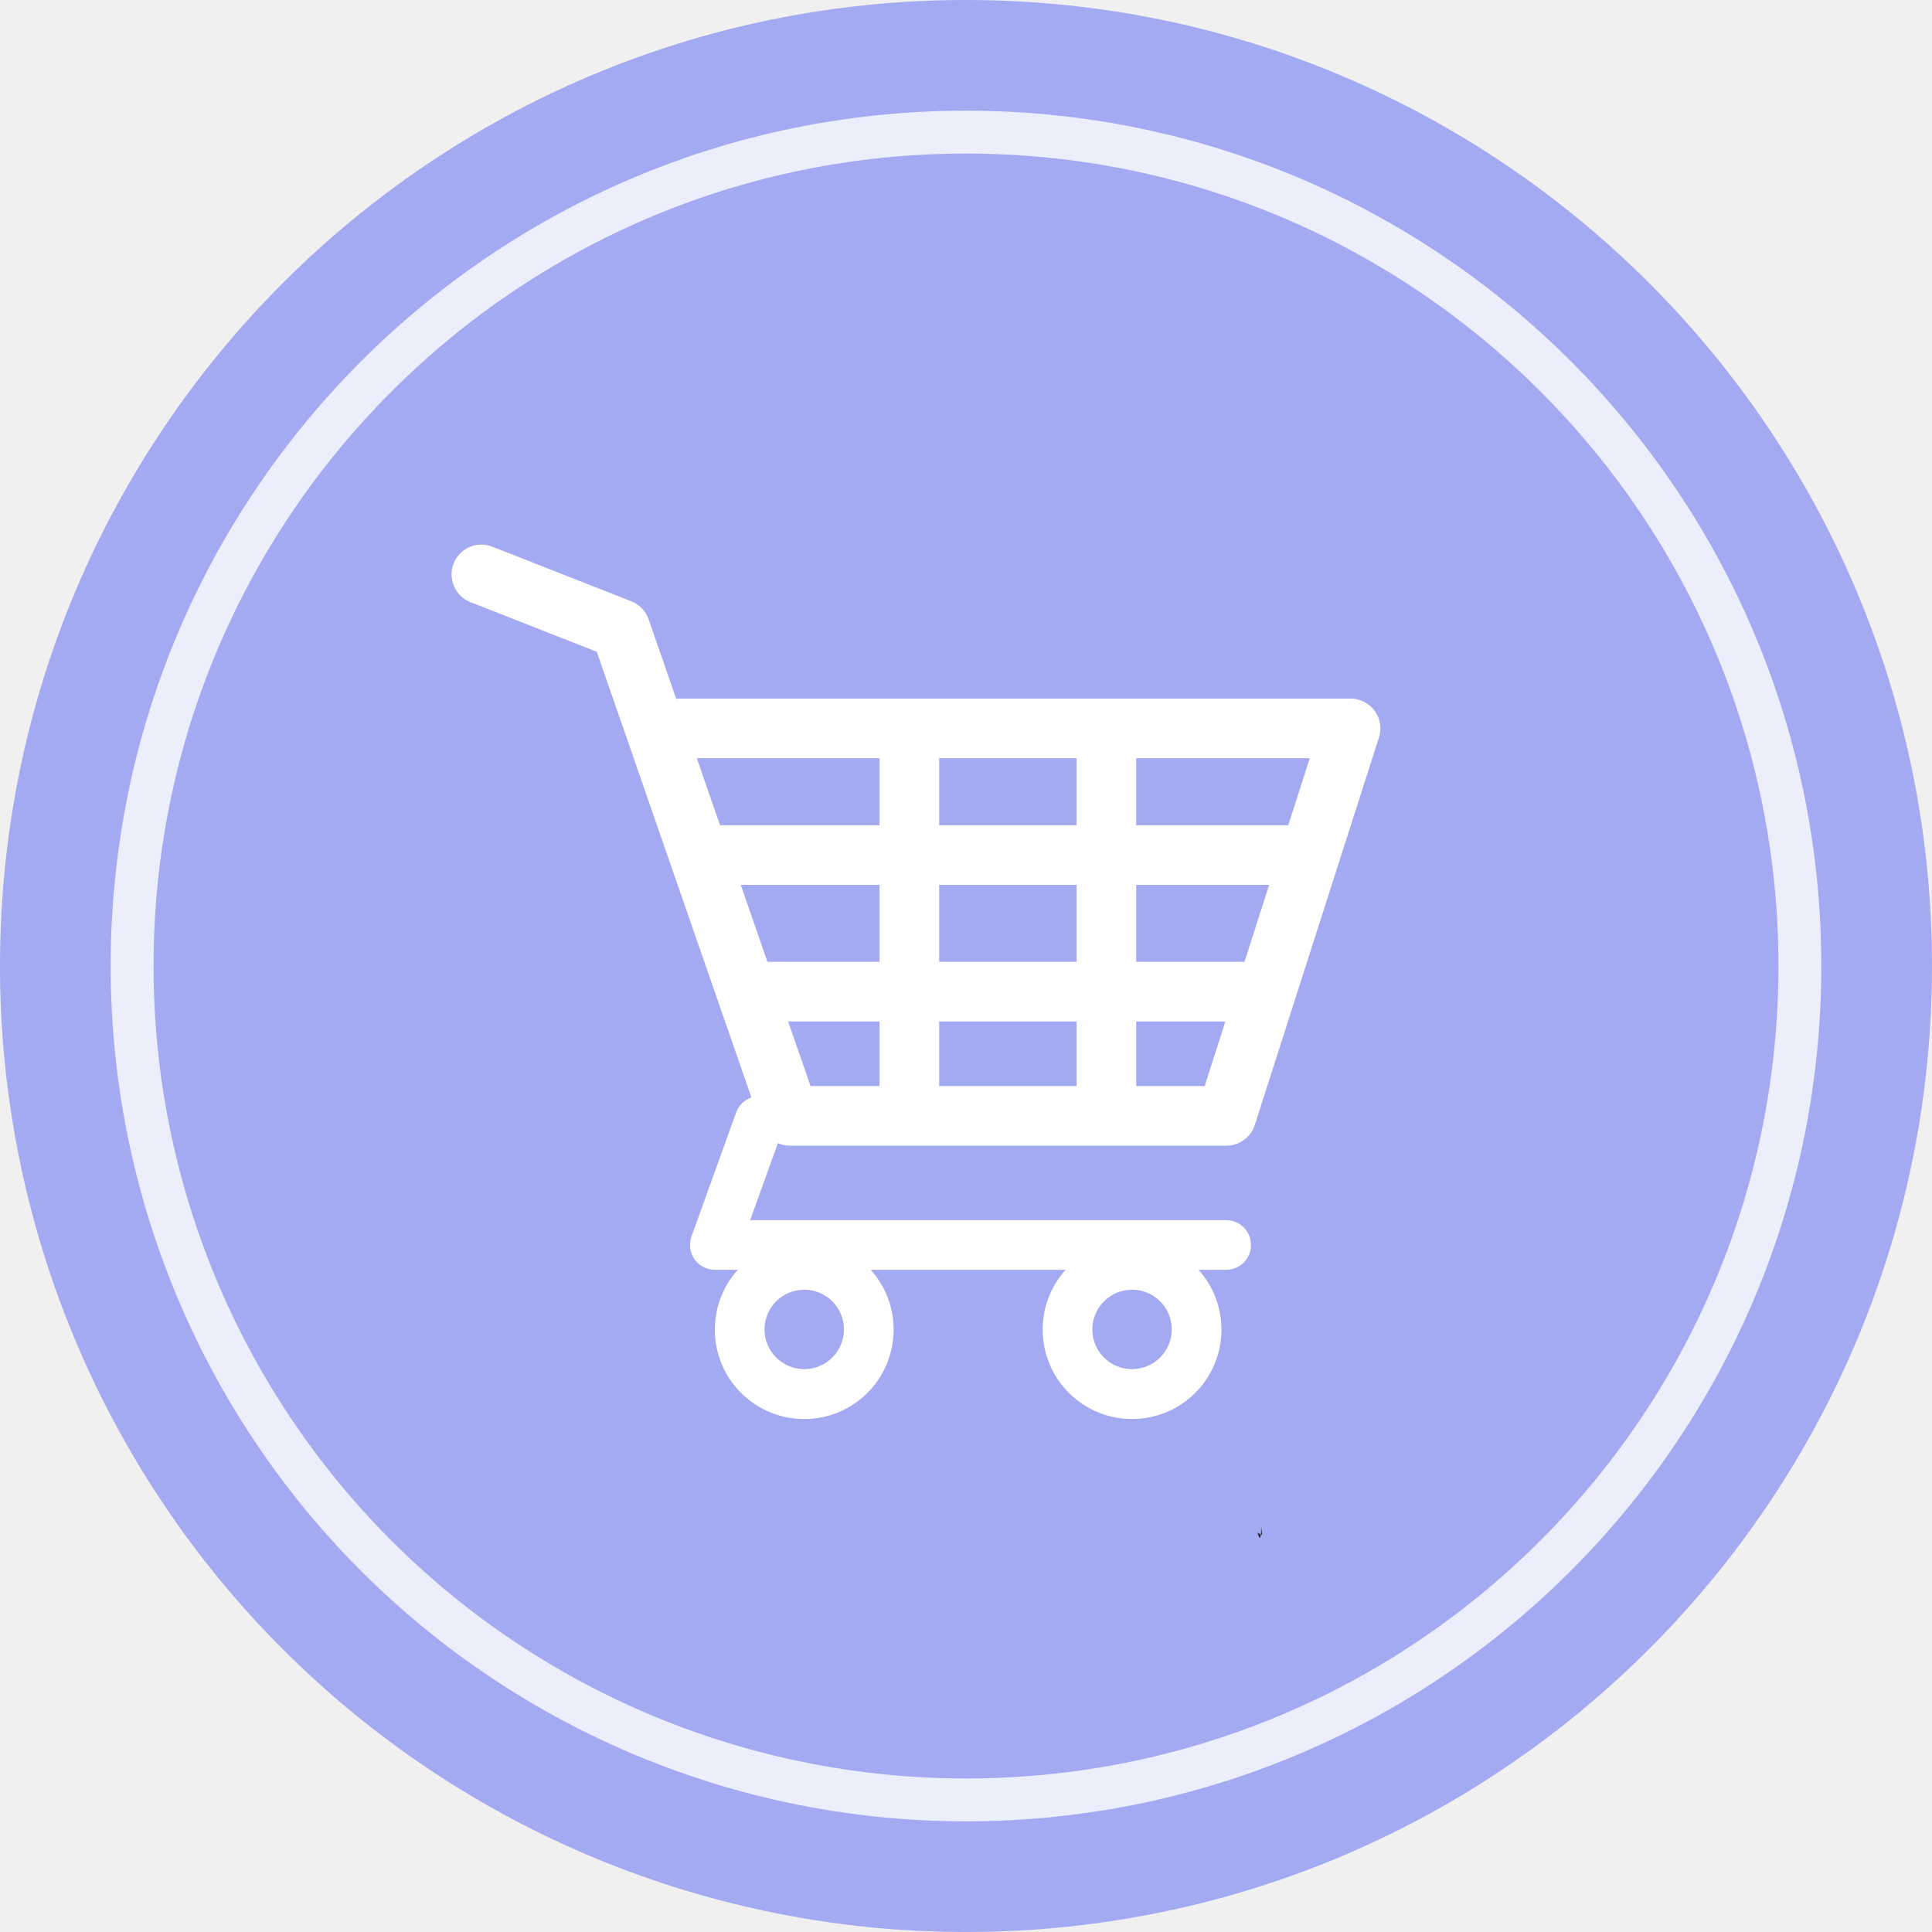
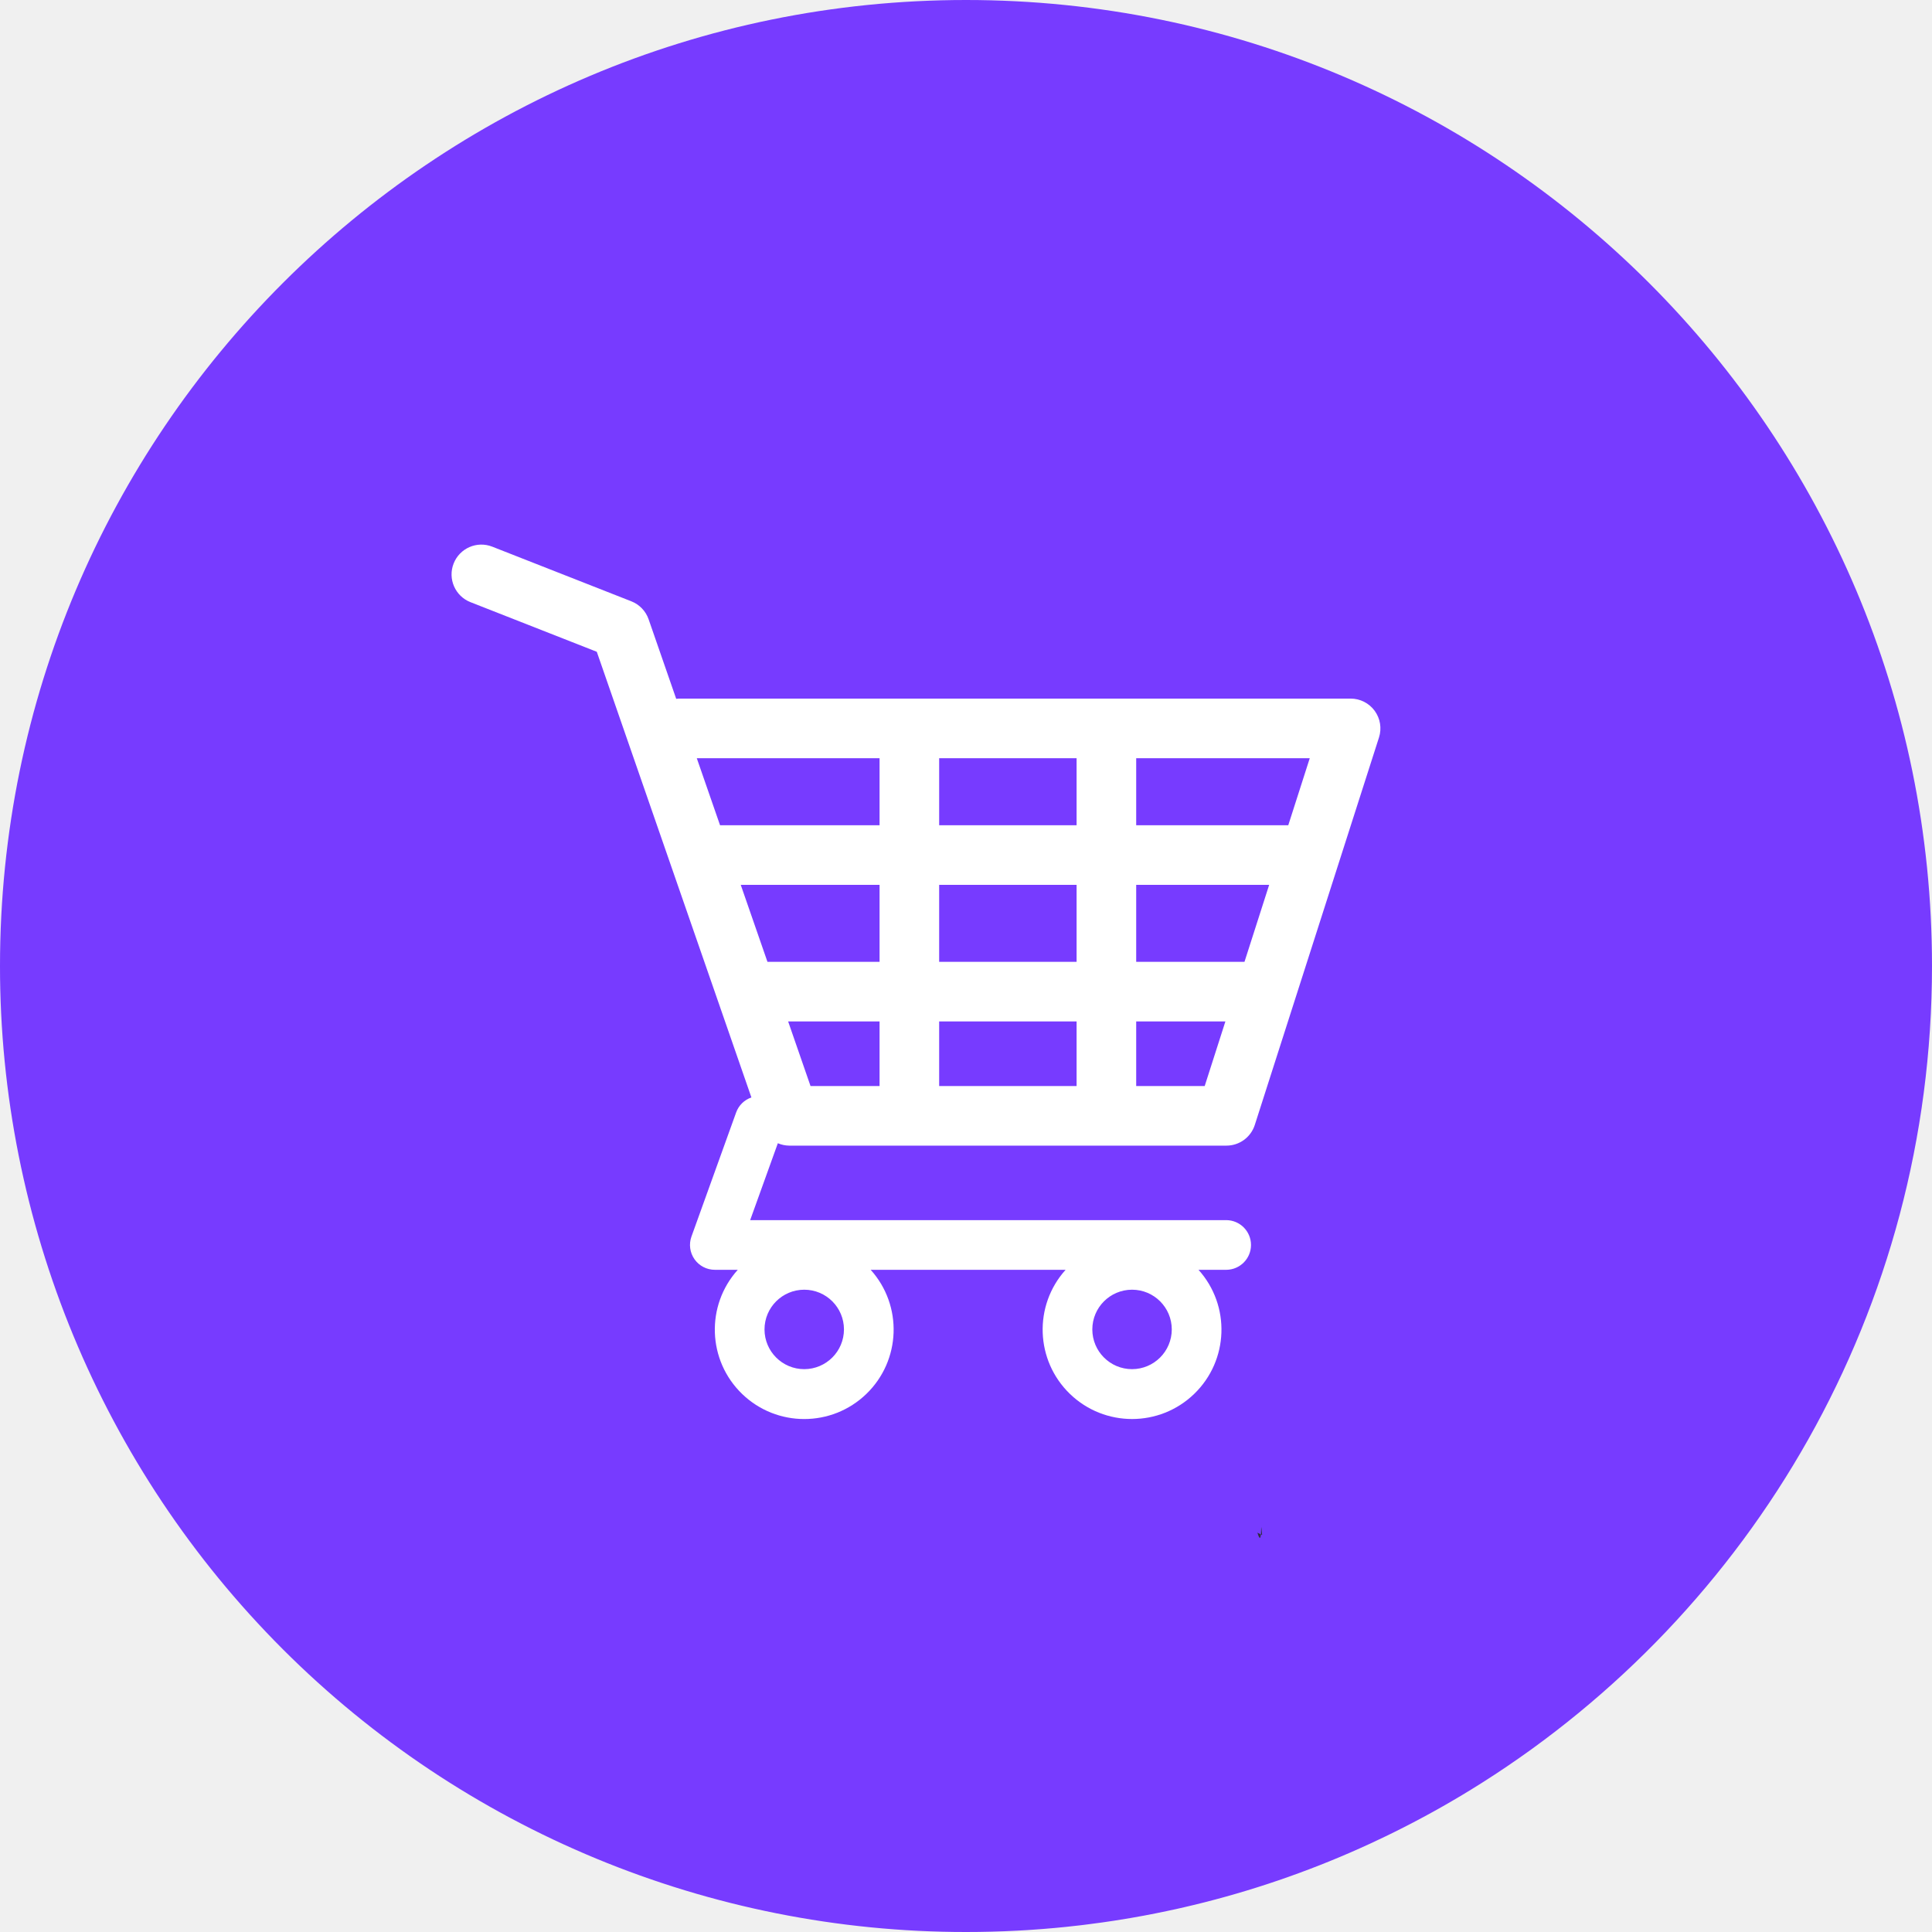
<svg xmlns="http://www.w3.org/2000/svg" width="676" height="676" viewBox="0 0 676 676">
  <defs>
    <clipPath id="clip-path">
      <rect id="Rectangle_367" data-name="Rectangle 367" width="325" height="325" transform="translate(-8162 6218)" fill="#fff" />
    </clipPath>
  </defs>
  <g id="Groupe_145" data-name="Groupe 145" transform="translate(8338 -6042)">
    <g id="Groupe_130" data-name="Groupe 130" transform="translate(-150 325)">
      <g id="Groupe_125" data-name="Groupe 125" transform="translate(-2042 -5910)">
        <g id="avatarFemale" transform="translate(-6146 11627)">
-           <path id="Tracé_1341" data-name="Tracé 1341" d="M938,450c0,120.33-62.88,225.98-157.58,285.87q-13.26,8.4-27.34,15.55c-2.12,1.09-4.25,2.14-6.4,3.17-1.77.86-3.56,1.7-5.35,2.53a334.831,334.831,0,0,1-57.78,20.47c-1.29.33-2.59.65-3.89.96-.97.24-1.95.47-2.93.69a2.494,2.494,0,0,1-.37.09c-2.01.47-4.02.92-6.05,1.33-1.14.24-2.28.48-3.42.71-.69.15-1.39.28-2.08.41-.87.17-1.73.33-2.6.5-.48.1-.96.18-1.45.26-1.1.2-2.2.4-3.29.59-1.86.32-3.74.63-5.61.91-1.36.21-2.71.41-4.07.6-1.6.23-3.2.44-4.81.64-.44.07-.88.12-1.32.17l-1.71.21c-1.74.21-3.5.4-5.25.58q-1.71.18-3.42.33c-1.47.14-2.94.26-4.42.38-1.8.14-3.59.27-5.4.38-1.16.07-2.32.14-3.49.2-2.98.16-5.96.27-8.96.35-1.49.04-2.99.07-4.49.09h-.03c-1.49.02-2.99.03-4.49.03A337.827,337.827,0,0,1,262,450c0-186.67,151.33-338,338-338S938,263.33,938,450Z" transform="translate(-262 -112)" fill="#a4aaf2" />
+           <path id="Tracé_1341" data-name="Tracé 1341" d="M938,450c0,120.33-62.88,225.98-157.58,285.87q-13.26,8.4-27.34,15.55c-2.12,1.09-4.25,2.14-6.4,3.17-1.77.86-3.56,1.7-5.35,2.53a334.831,334.831,0,0,1-57.78,20.47c-1.29.33-2.59.65-3.89.96-.97.24-1.95.47-2.93.69a2.494,2.494,0,0,1-.37.09c-2.01.47-4.02.92-6.05,1.33-1.14.24-2.28.48-3.42.71-.69.15-1.39.28-2.08.41-.87.17-1.73.33-2.6.5-.48.1-.96.18-1.45.26-1.1.2-2.2.4-3.29.59-1.86.32-3.74.63-5.61.91-1.36.21-2.71.41-4.07.6-1.6.23-3.2.44-4.81.64-.44.07-.88.12-1.32.17l-1.71.21c-1.74.21-3.5.4-5.25.58q-1.71.18-3.42.33c-1.47.14-2.94.26-4.42.38-1.8.14-3.59.27-5.4.38-1.16.07-2.32.14-3.49.2-2.98.16-5.96.27-8.96.35-1.49.04-2.99.07-4.49.09h-.03c-1.49.02-2.99.03-4.49.03A337.827,337.827,0,0,1,262,450c0-186.67,151.33-338,338-338S938,263.33,938,450Z" transform="translate(-262 -112)" fill="#773bff" />
          <path id="Tracé_1351" data-name="Tracé 1351" d="M701.96,648.27l1.22.63C703.06,650.2,702.77,651,701.96,648.27Z" transform="translate(-262 -112)" fill="#2f2e41" />
          <path id="Tracé_1352" data-name="Tracé 1352" d="M703.57,648.69c.01.14.03.29.04.43l-.43-.22c.01-.13.02-.27.04-.41C703.32,646.74,703.2,644.67,703.57,648.69Z" transform="translate(-262 -112)" fill="#2f2e41" />
        </g>
-       </g>
-       <g id="avatarFemale-2" data-name="avatarFemale" transform="translate(-8141.772 5763.228)" opacity="0.804">
-         <path id="Tracé_1341-2" data-name="Tracé 1341" d="M845.545,403.772c0,103.873-54.28,195.073-136.028,246.772q-11.446,7.251-23.6,13.423c-1.83.941-3.669,1.847-5.525,2.736-1.528.742-3.073,1.467-4.618,2.184a289.038,289.038,0,0,1-49.878,17.67c-1.114.285-2.236.561-3.358.829-.837.207-1.683.406-2.529.6a2.149,2.149,0,0,1-.319.078c-1.735.406-3.47.794-5.222,1.148-.984.207-1.968.414-2.952.613-.6.13-1.2.242-1.8.354-.751.147-1.493.285-2.244.432-.414.086-.829.155-1.252.224-.95.173-1.9.345-2.84.509-1.606.276-3.229.544-4.843.786-1.174.181-2.339.354-3.513.518-1.381.2-2.762.38-4.152.553-.38.06-.76.1-1.14.147l-1.476.181c-1.5.181-3.021.345-4.532.5q-1.476.155-2.952.285c-1.269.121-2.538.224-3.815.328-1.554.121-3.1.233-4.661.328-1,.06-2,.121-3.013.173-2.572.138-5.145.233-7.735.3-1.286.034-2.581.06-3.876.078h-.026c-1.286.017-2.581.026-3.876.026A291.623,291.623,0,0,1,262,403.772C262,242.633,392.633,112,553.772,112S845.545,242.633,845.545,403.772Z" transform="translate(-262 -112)" fill="none" stroke="#fff" stroke-width="15" />
      </g>
    </g>
    <g id="Groupe_de_masques_13" data-name="Groupe de masques 13" transform="translate(-18 5)" clip-path="url(#clip-path)">
      <g id="shopping-cart-of-checkered-design" transform="translate(-8162 6218)">
        <path id="Tracé_1453" data-name="Tracé 1453" d="M323,67.716a10.432,10.432,0,0,0-8.425-4.282H79.948a10.125,10.125,0,0,0-1.346.087L68.946,35.685A10.439,10.439,0,0,0,62.909,29.4L14.245,10.28a10.429,10.429,0,0,0-7.63,19.413l44.2,17.363,54.1,155.938a8.637,8.637,0,0,0-5.333,5.227L83.938,251.67A8.691,8.691,0,0,0,92.114,263.3h8.033a31.284,31.284,0,1,0,46.5,0h68.206a31.282,31.282,0,1,0,46.5,0h9.77a8.69,8.69,0,0,0,0-17.379H104.478l9.687-26.908a10.328,10.328,0,0,0,4.017.838h152.94a10.423,10.423,0,0,0,9.928-7.243L324.5,77.046A10.423,10.423,0,0,0,323,67.716ZM123.4,298.063a13.9,13.9,0,1,1,13.9-13.9A13.917,13.917,0,0,1,123.4,298.063Zm114.7,0a13.9,13.9,0,1,1,13.9-13.9A13.918,13.918,0,0,1,238.1,298.063Zm54.661-190.31H239.551V84.29h60.731ZM277.44,155.546H239.551V128.608h46.525Zm-106.831,0V128.608h48.086v26.939ZM218.695,176.4V199H170.609V176.4Zm-117.513-47.8h48.574v26.939H110.529Zm69.428-20.855V84.29h48.086v23.463ZM149.755,84.29v23.463H93.944L85.8,84.29ZM117.766,176.4h31.989V199H125.6ZM239.551,199V176.4H270.76L263.519,199Z" fill="#fff" />
      </g>
    </g>
  </g>
</svg>
